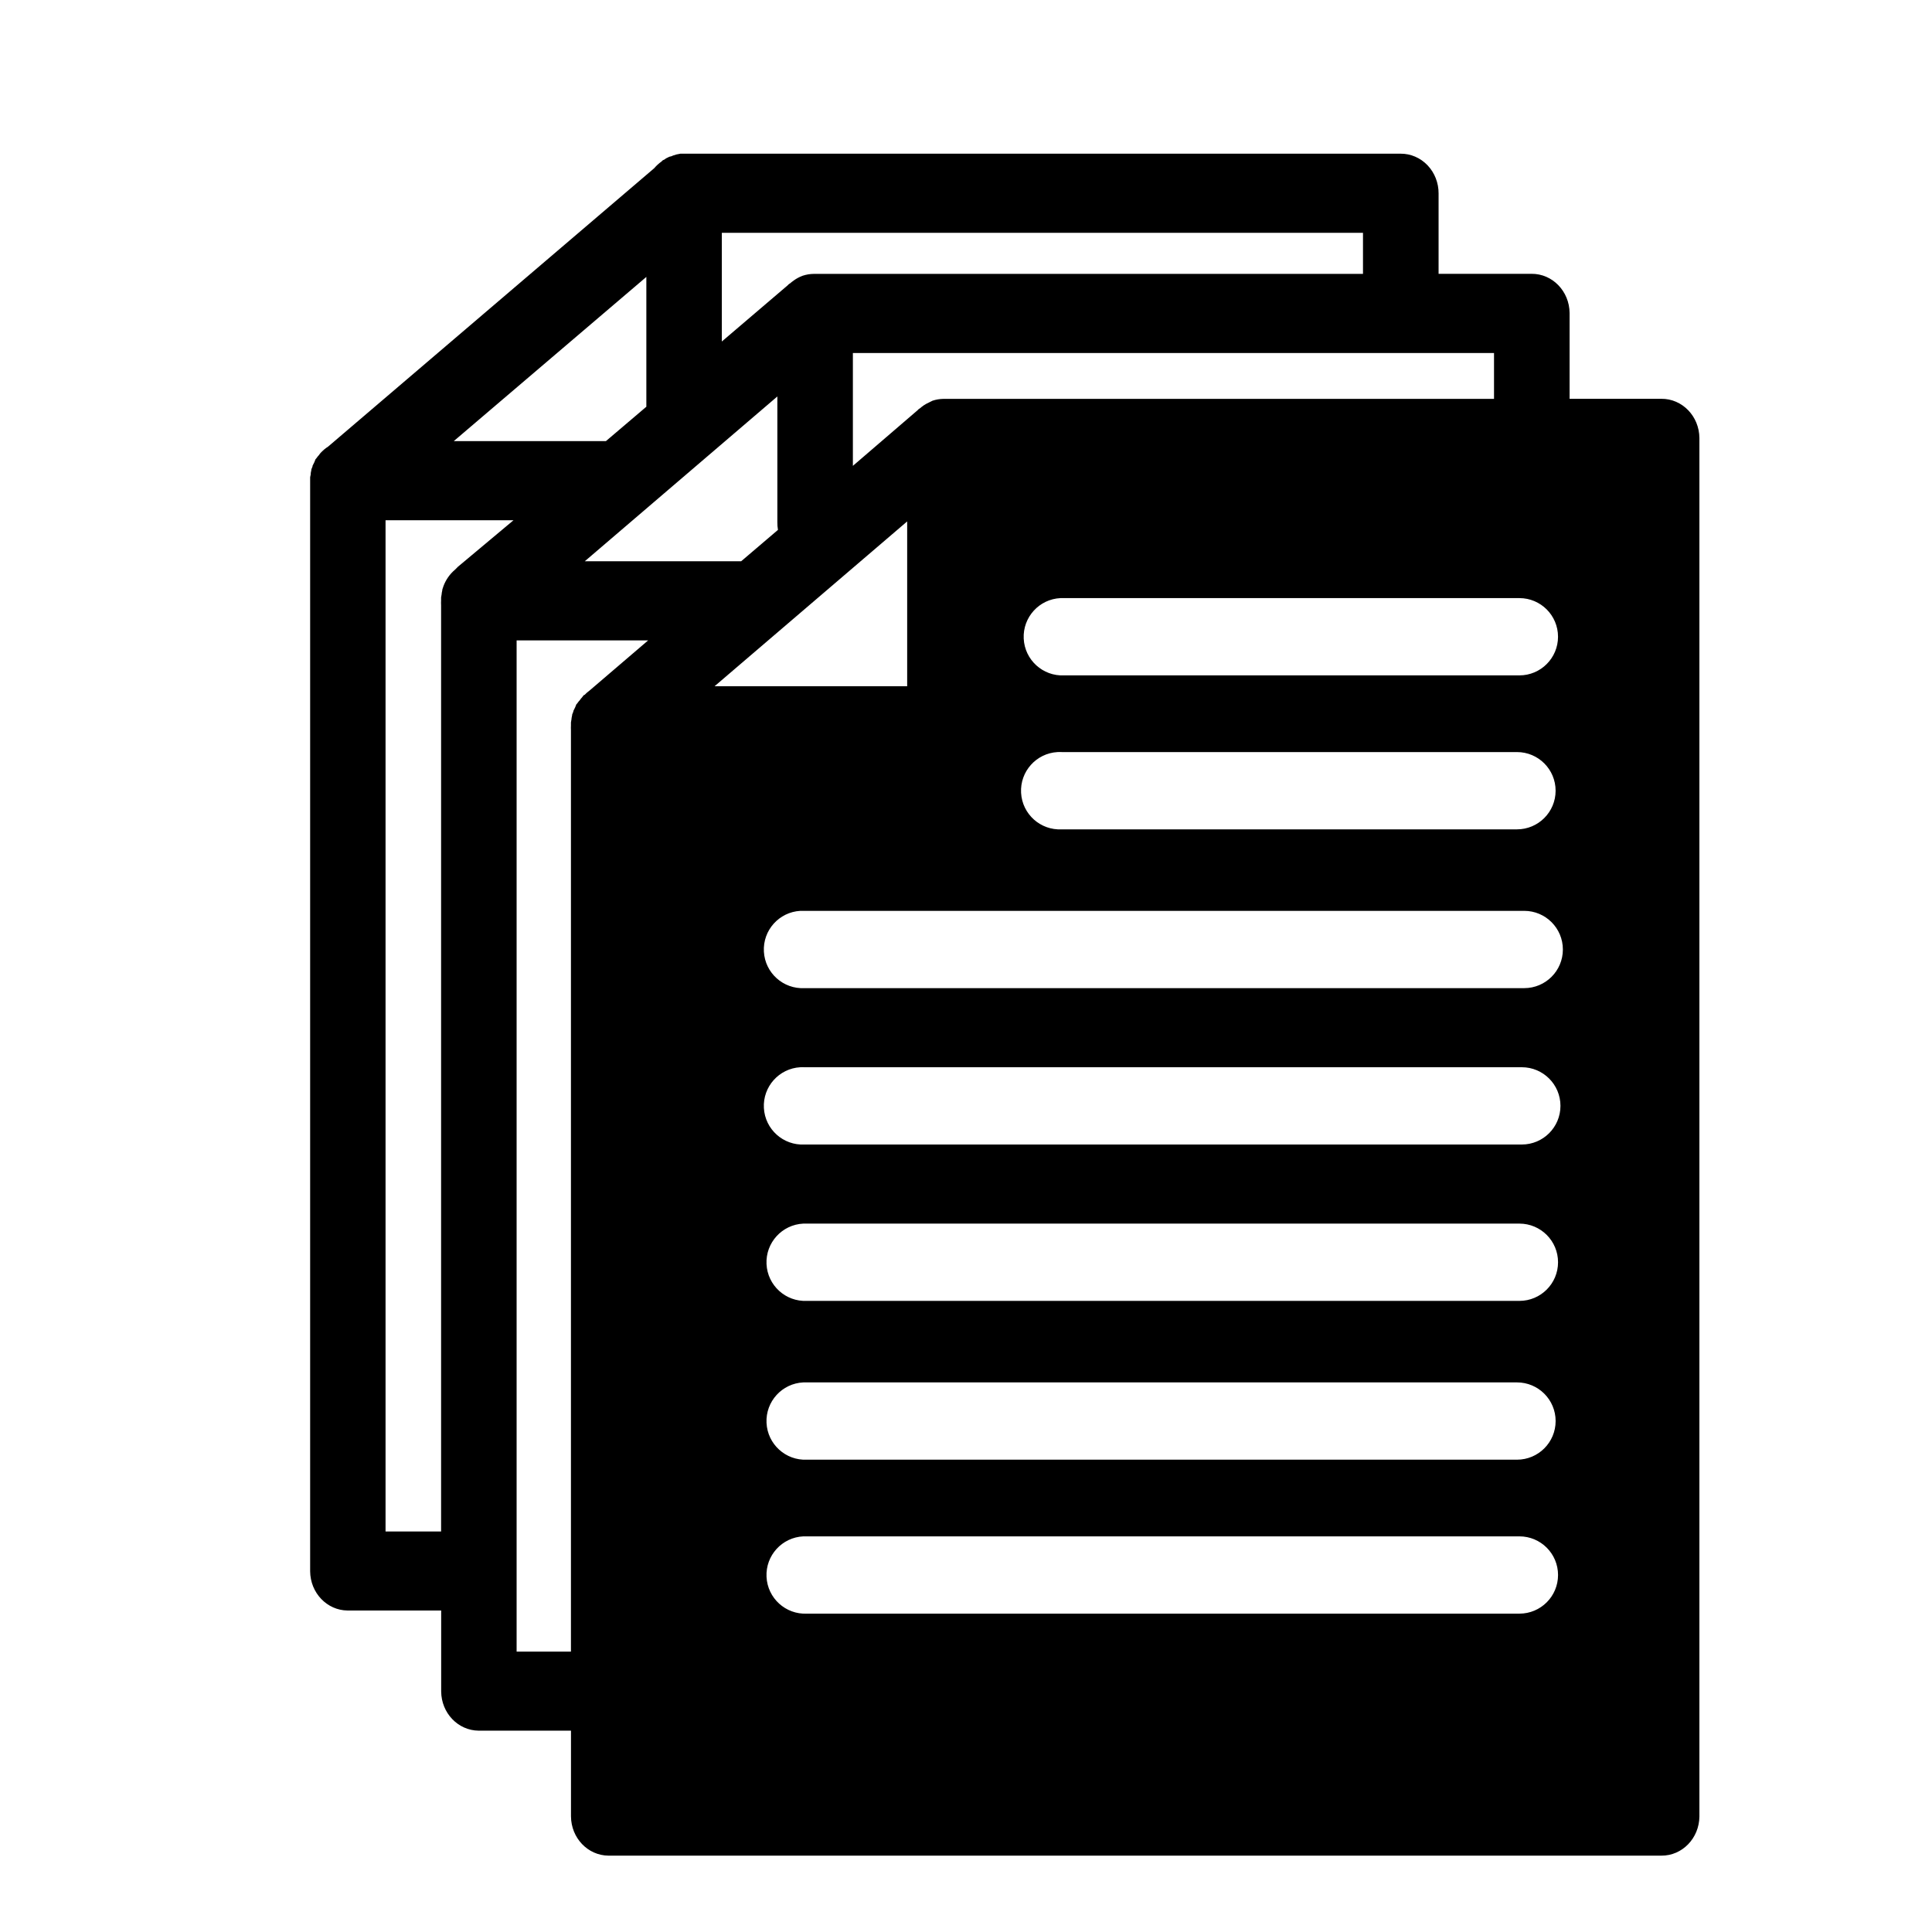
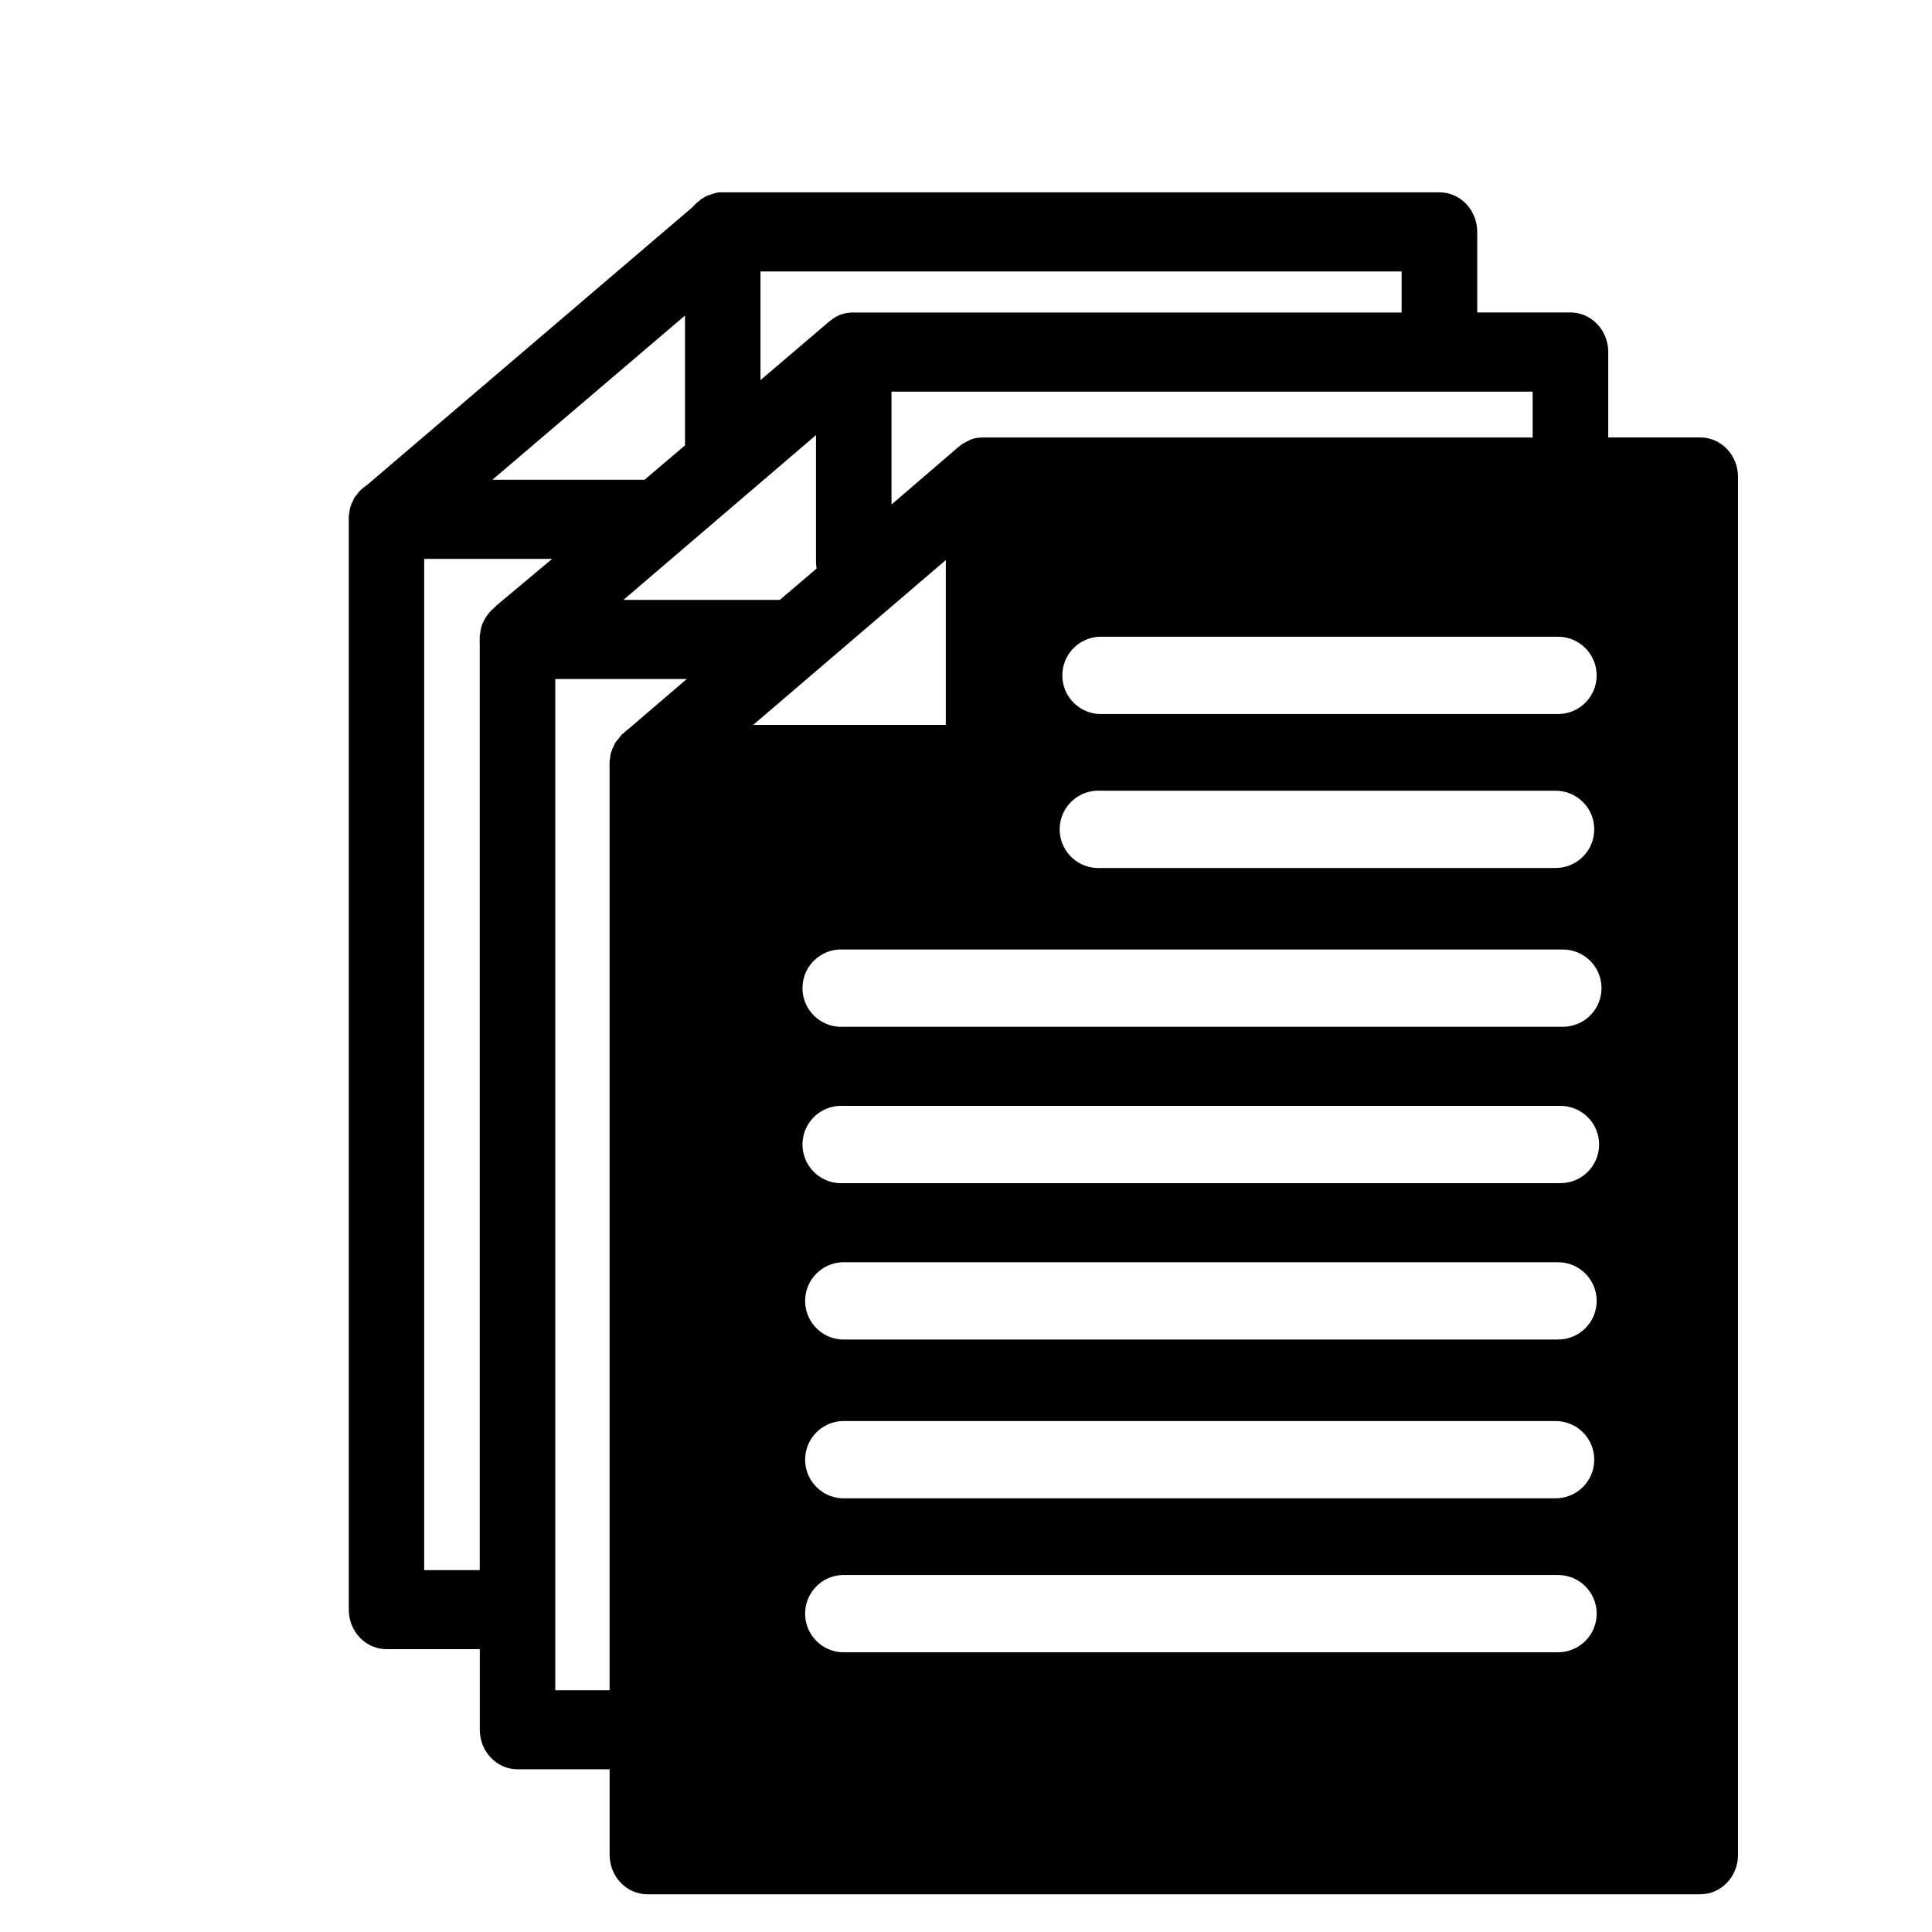
- <svg xmlns="http://www.w3.org/2000/svg" version="1.1" x="0px" y="0px" viewBox="-2 -2 100 100">
+ <svg xmlns="http://www.w3.org/2000/svg" version="1.1" x="0px" y="0px" viewBox="-4 -4 100 100">
  <g transform="translate(0,-952.3622)">
    <defs>
      <style type="text/css">
   
    .fil0 {fill:black;fill-rule:nonzero}
   
  </style>
    </defs>
    <path class="fil0" style="text-indent:0;text-transform:none;direction:ltr;block-progression:tb;baseline-shift:baseline;color:#000000;enable-background:accumulate;" d="m 33.205,958.32 a 1.955,2.047 0 0 0 -0.375,0.094 1.955,2.047 0 0 0 -0.062,0.031 1.955,2.047 0 0 0 -0.125,0.031 1.955,2.047 0 0 0 -0.062,0.031 1.955,2.047 0 0 0 -0.125,0.062 1.955,2.047 0 0 0 -0.031,0.031 1.955,2.047 0 0 0 -0.125,0.062 1.955,2.047 0 0 0 -0.062,0.062 1.955,2.047 0 0 0 -0.375,0.344 l -16.875,14.406 a 1.955,2.047 0 0 0 -0.406,0.344 1.955,2.047 0 0 0 -0.094,0.125 1.955,2.047 0 0 0 -0.031,0.031 1.955,2.047 0 0 0 -0.094,0.125 1.955,2.047 0 0 0 -0.031,0.031 1.955,2.047 0 0 0 -0.062,0.156 1.955,2.047 0 0 0 -0.062,0.125 1.955,2.047 0 0 0 -0.031,0.062 1.955,2.047 0 0 0 0,0.031 1.955,2.047 0 0 0 -0.062,0.156 1.955,2.047 0 0 0 0,0.031 1.955,2.047 0 0 0 -0.031,0.156 1.955,2.047 0 0 0 0,0.062 1.955,2.047 0 0 0 -0.031,0.156 1.955,2.047 0 0 0 0,0.188 1.955,2.047 0 0 0 0,0.219 l 0,56.219 a 1.955,2.047 0 0 0 1.938,2.031 l 4.844,0 0,4.188 a 1.955,2.047 0 0 0 1.938,2.031 l 4.781,0 0,4.438 a 1.955,2.047 0 0 0 1.938,2.031 l 54.5,0 a 1.955,2.047 0 0 0 1.969,-2.031 l 0,-71.344 a 1.955,2.047 0 0 0 -1.969,-2.031 l -4.75,0 0,-4.438 a 1.955,2.047 0 0 0 -1.969,-2.031 l -4.812,0 0,-4.156 a 1.955,2.047 0 0 0 -1.969,-2.062 l -36.937,0 a 1.955,2.047 0 0 0 -0.156,0 1.955,2.047 0 0 0 -0.188,0 z m 2.156,4.094 33.187,0 0,2.125 -28.219,0 a 1.955,2.047 0 0 0 -0.156,0 1.955,2.047 0 0 0 -0.062,0 1.955,2.047 0 0 0 -0.562,0.094 1.955,2.047 0 0 0 -0.469,0.25 1.955,2.047 0 0 0 -0.125,0.094 1.955,2.047 0 0 0 -0.031,0.031 l -0.094,0.062 a 1.955,2.047 0 0 0 -0.062,0.062 l -3.406,2.906 0,-5.625 z m -3.906,2.281 0,6.719 -2.094,1.781 -7.875,0 9.969,-8.5 z m 10.687,3.938 33.188,0 0,2.375 -28.281,0 a 1.955,2.047 0 0 0 -0.156,0 1.955,2.047 0 0 0 -0.062,0 1.955,2.047 0 0 0 -0.562,0.094 1.955,2.047 0 0 0 -0.125,0.062 1.955,2.047 0 0 0 -0.062,0.031 1.955,2.047 0 0 0 -0.281,0.156 1.955,2.047 0 0 0 -0.125,0.094 1.955,2.047 0 0 0 -0.031,0.031 l -0.094,0.062 a 1.955,2.047 0 0 0 -0.062,0.062 l -3.344,2.875 0,-5.844 z m -3.906,2.25 0,6.5 a 1.955,2.047 0 0 0 0.031,0.406 l -1.906,1.625 a 1.955,2.047 0 0 0 -0.125,0 l -7.969,0 9.969,-8.531 z m -20.281,6.406 6.625,0 -2.875,2.406 a 1.955,2.047 0 0 0 -0.062,0.062 l -0.094,0.094 a 1.955,2.047 0 0 0 -0.594,0.844 1.955,2.047 0 0 0 -0.062,0.188 1.955,2.047 0 0 0 0,0.031 1.955,2.047 0 0 0 -0.031,0.156 1.955,2.047 0 0 0 0,0.031 1.955,2.047 0 0 0 -0.031,0.188 1.955,2.047 0 0 0 0,0.156 1.955,2.047 0 0 0 0,0.25 l 0,47.937 -2.875,0 0,-52.344 z m 27,0.062 0,8.531 -9.969,0 9.969,-8.531 z m 7.938,3.969 a 2,2 0 0 1 0.188,0 l 23.562,0 a 2,2 0 1 1 0,4 l -23.562,0 a 2.002,2.002 0 1 1 -0.188,-4 z m -28.156,2.188 6.812,0 -3.031,2.594 a 1.955,2.047 0 0 0 -0.156,0.125 l -0.094,0.094 a 1.955,2.047 0 0 0 -0.062,0.031 1.955,2.047 0 0 0 -0.094,0.125 1.955,2.047 0 0 0 -0.031,0.031 1.955,2.047 0 0 0 -0.094,0.125 1.955,2.047 0 0 0 -0.031,0.031 1.955,2.047 0 0 0 -0.094,0.125 1.955,2.047 0 0 0 -0.031,0.031 1.955,2.047 0 0 0 -0.062,0.156 1.955,2.047 0 0 0 -0.062,0.125 1.955,2.047 0 0 0 -0.031,0.062 1.955,2.047 0 0 0 0,0.031 1.955,2.047 0 0 0 -0.062,0.156 1.955,2.047 0 0 0 0,0.031 1.955,2.047 0 0 0 -0.031,0.156 1.955,2.047 0 0 0 0,0.031 1.955,2.047 0 0 0 -0.031,0.188 1.955,2.047 0 0 0 0,0.156 1.955,2.047 0 0 0 0,0.25 l 0,47.687 -2.812,0 0,-52.344 z m 28,5.781 a 2,2 0 0 1 0.219,0 l 23.562,0 a 2,2 0 1 1 0,4 l -23.562,0 a 2.003,2.003 0 0 1 -0.219,-4 z m -13.312,8.219 a 2,2 0 0 1 0.219,0 l 37.25,0 a 2,2 0 1 1 0,4 l -37.25,0 a 2.003,2.003 0 0 1 -0.219,-4 z m 0,8.094 a 2,2 0 0 1 0.219,0 l 37.125,0 a 2,2 0 1 1 0,4 l -37.125,0 a 2.003,2.003 0 0 1 -0.219,-4 z m 0.156,8.094 a 2,2 0 0 1 0.188,0 l 36.875,0 a 2,2 0 1 1 0,4 l -36.875,0 a 2.002,2.002 0 1 1 -0.188,-4 z m 0,8.219 a 2,2 0 0 1 0.188,0 l 36.75,0 a 2,2 0 1 1 0,4 l -36.75,0 a 2.002,2.002 0 1 1 -0.188,-4 z m 0,7.969 a 2,2 0 0 1 0.188,0 l 36.875,0 a 2,2 0 1 1 0,4 l -36.875,0 a 2.002,2.002 0 1 1 -0.188,-4 z" fill="#000000" fill-opacity="1" fill-rule="evenodd" stroke="none" marker="none" visibility="visible" display="inline" overflow="visible" />
  </g>
</svg>
